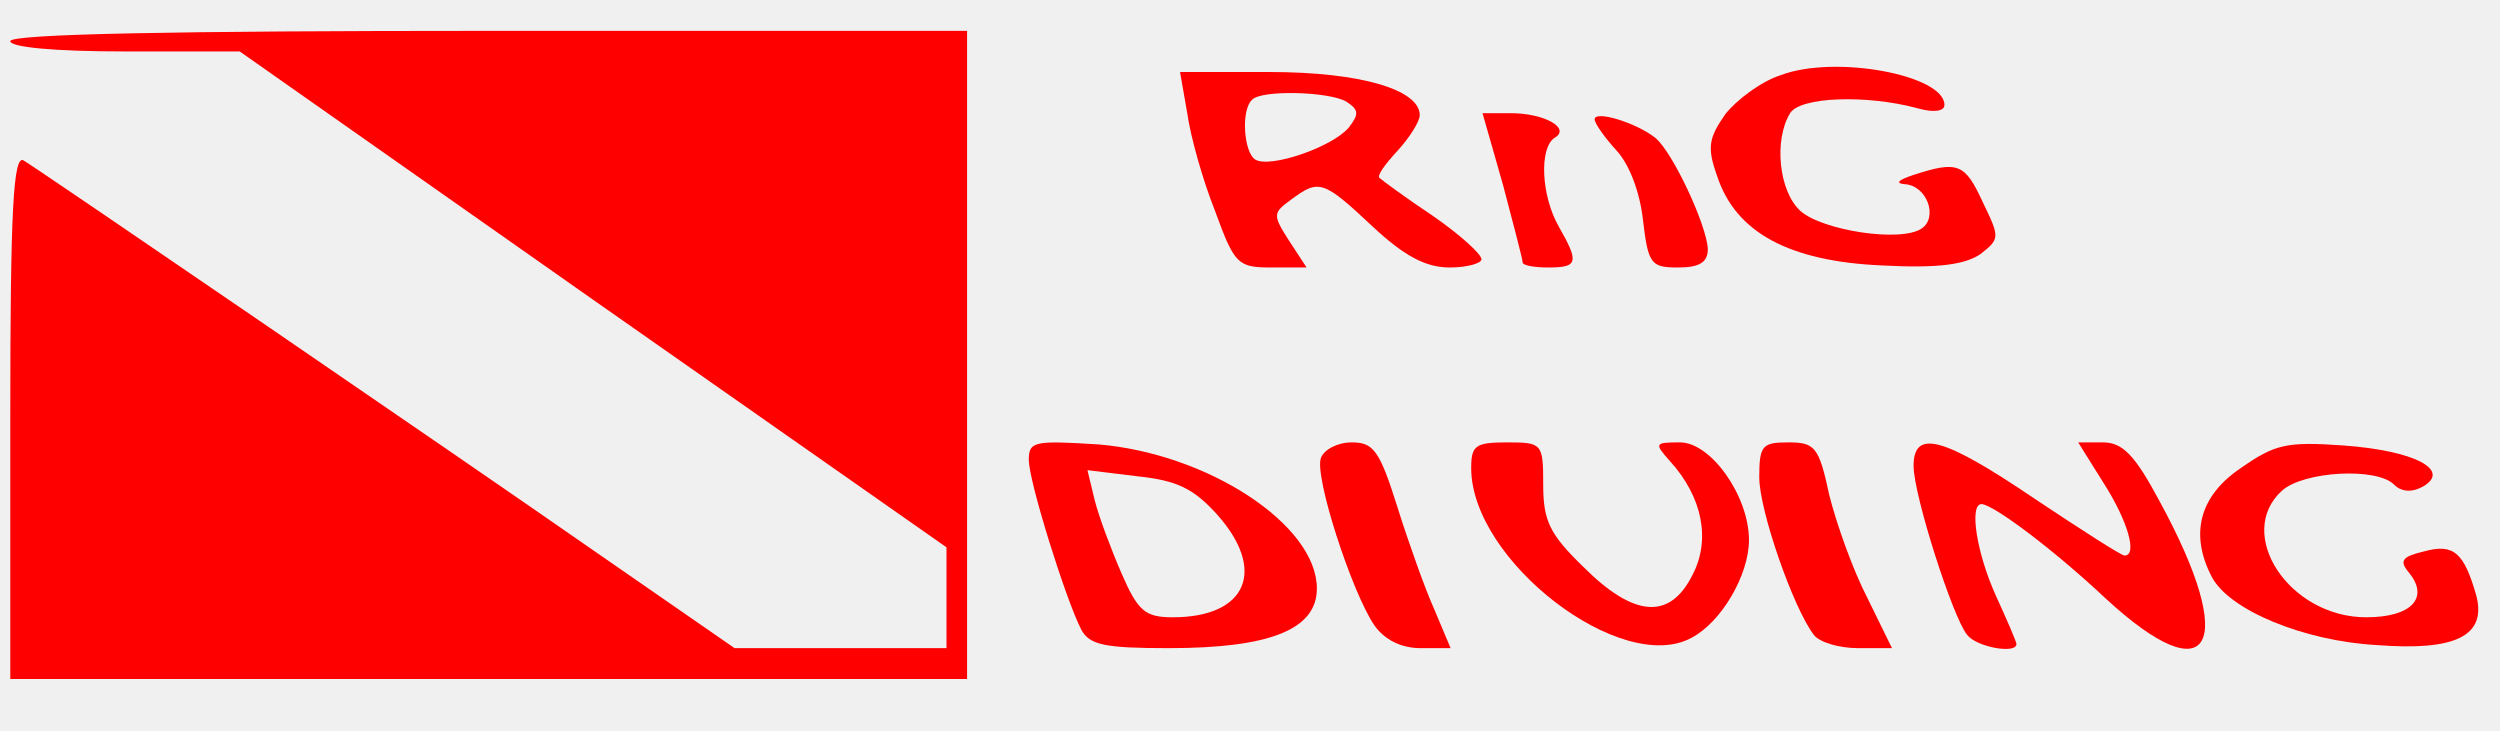
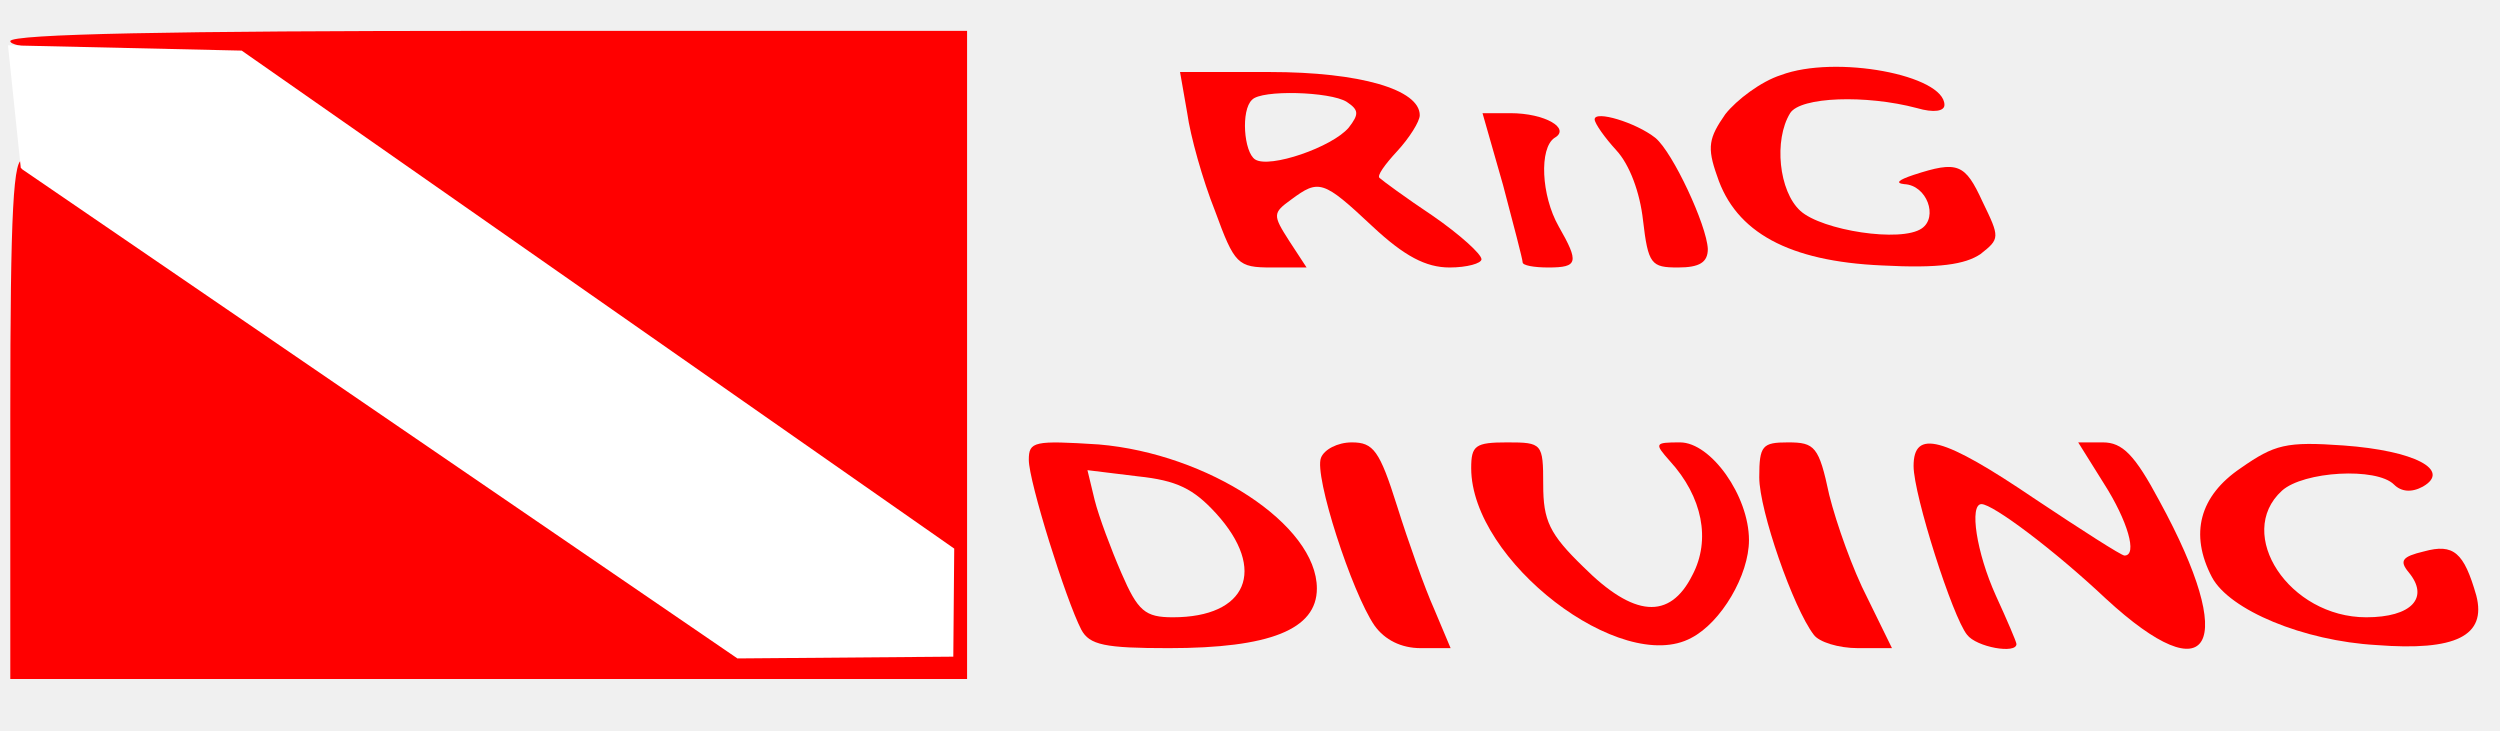
- <svg xmlns="http://www.w3.org/2000/svg" version="1.0" width="243pt" height="71pt" viewBox="0 0 243 71" preserveAspectRatio="xMidYMid meet">
-   <g transform="translate(0,71) scale(0.1,-0.1)" fill="red" stroke="none">
-     <path d="M10 670 c0 -6 44 -10 111 -10 l112 0 343 -241 344 -241 0 -49 0 -49 -103 0 -103 0 -130 90 c-148 103 -543 373 -561 384 -10 6 -13 -47 -13 -248 l0 -256 465 0 465 0 0 315 0 315 -465 0 c-303 0 -465 -3 -465 -10z" />
-     <path d="M1731 637 c-19 -6 -43 -24 -54 -38 -16 -23 -18 -32 -8 -60 18 -55 70 -83 160 -87 56 -3 81 1 96 11 19 15 19 16 2 51 -17 37 -24 40 -67 26 -15 -5 -18 -8 -9 -9 22 -1 33 -32 17 -43 -20 -14 -97 -2 -118 17 -21 19 -26 69 -10 95 10 16 74 18 123 5 17 -5 27 -3 27 3 0 29 -106 49 -159 29z" />
-     <path d="M1154 600 c3 -22 15 -65 27 -95 19 -52 22 -55 55 -55 l34 0 -17 26 c-16 25 -16 27 2 40 27 20 31 19 79 -26 31 -29 52 -40 75 -40 17 0 31 4 31 8 0 5 -21 24 -47 42 -27 18 -50 35 -52 37 -3 2 5 13 17 26 12 13 22 29 22 35 0 25 -58 42 -146 42 l-87 0 7 -40z m155 11 c12 -8 12 -12 2 -25 -16 -19 -77 -40 -91 -31 -11 7 -14 48 -3 58 9 10 76 8 92 -2z" />
-     <path d="M1461 530 c10 -38 19 -72 19 -75 0 -3 11 -5 25 -5 29 0 30 5 10 40 -17 30 -19 76 -4 86 16 9 -9 24 -43 24 l-27 0 20 -70z" />
-     <path d="M1550 594 c0 -4 10 -18 21 -30 13 -14 23 -41 26 -68 5 -43 8 -46 34 -46 21 0 29 5 29 18 -1 23 -34 94 -51 108 -19 15 -59 27 -59 18z" />
-     <path d="M1000 263 c0 -21 36 -136 51 -165 8 -15 23 -18 85 -18 98 0 144 18 144 58 0 62 -106 131 -212 140 -63 4 -68 3 -68 -15z m182 -52 c50 -55 30 -101 -42 -101 -27 0 -34 6 -50 43 -10 23 -22 55 -26 71 l-7 29 49 -6 c38 -4 54 -12 76 -36z" />
-     <path d="M1284 265 c-7 -17 30 -131 52 -163 10 -14 26 -22 45 -22 l29 0 -16 38 c-9 20 -25 65 -36 100 -17 54 -23 62 -44 62 -14 0 -27 -7 -30 -15z" />
-     <path d="M1430 255 c0 -90 146 -202 214 -165 29 15 56 61 56 95 0 43 -37 95 -67 95 -25 0 -25 -1 -10 -18 32 -35 40 -77 22 -111 -22 -44 -57 -41 -106 8 -33 32 -39 45 -39 80 0 40 -1 41 -35 41 -31 0 -35 -3 -35 -25z" />
-     <path d="M1710 246 c0 -32 33 -127 53 -153 5 -7 24 -13 43 -13 l33 0 -24 49 c-14 27 -30 72 -37 100 -10 47 -14 51 -40 51 -25 0 -28 -3 -28 -34z" />
-     <path d="M1860 257 c0 -28 38 -147 52 -164 9 -12 48 -19 48 -9 0 2 -9 23 -20 47 -19 42 -26 89 -14 89 11 0 70 -44 121 -92 102 -94 129 -46 52 95 -24 45 -36 57 -55 57 l-24 0 25 -40 c23 -36 33 -70 20 -70 -3 0 -42 25 -87 55 -90 61 -118 68 -118 32z" />
-     <path d="M2178 255 c-40 -27 -50 -64 -28 -106 17 -32 89 -62 160 -66 77 -6 107 9 97 48 -12 42 -22 51 -51 43 -21 -5 -24 -9 -15 -20 21 -25 3 -44 -41 -44 -75 0 -128 81 -82 123 21 19 92 23 109 6 7 -7 17 -8 28 -2 28 16 -8 35 -77 40 -56 4 -67 1 -100 -22z" />
+ <svg xmlns="http://www.w3.org/2000/svg" width="243" height="71" preserveAspectRatio="xMidYMid meet" version="1.0">
+   <g>
+     <g id="svg_1" fill="red" transform="translate(0,71) scale(0.1,-0.1)">
+       <path id="svg_2" d="m10,670c0,-6 44,-10 111,-10l112,0l343,-241l344,-241l0,-49l0,-49l-103,0l-103,0l-130,90c-148,103 -543,373 -561,384c-10,6 -13,-47 -13,-248l0,-256l465,0l465,0l0,315l0,315l-465,0c-303,0 -465,-3 -465,-10z" />
+       <path id="svg_3" d="m1731,637c-19,-6 -43,-24 -54,-38c-16,-23 -18,-32 -8,-60c18,-55 70,-83 160,-87c56,-3 81,1 96,11c19,15 19,16 2,51c-17,37 -24,40 -67,26c-15,-5 -18,-8 -9,-9c22,-1 33,-32 17,-43c-20,-14 -97,-2 -118,17c-21,19 -26,69 -10,95c10,16 74,18 123,5c17,-5 27,-3 27,3c0,29 -106,49 -159,29z" />
+       <path id="svg_4" d="m1154,600c3,-22 15,-65 27,-95c19,-52 22,-55 55,-55l34,0l-17,26c-16,25 -16,27 2,40c27,20 31,19 79,-26c31,-29 52,-40 75,-40c17,0 31,4 31,8c0,5 -21,24 -47,42c-27,18 -50,35 -52,37c-3,2 5,13 17,26c12,13 22,29 22,35c0,25 -58,42 -146,42l-87,0l7,-40zm155,11c12,-8 12,-12 2,-25c-16,-19 -77,-40 -91,-31c-11,7 -14,48 -3,58c9,10 76,8 92,-2z" />
+       <path id="svg_5" d="m1461,530c10,-38 19,-72 19,-75c0,-3 11,-5 25,-5c29,0 30,5 10,40c-17,30 -19,76 -4,86c16,9 -9,24 -43,24l-27,0l20,-70z" />
+       <path id="svg_6" d="m1550,594c0,-4 10,-18 21,-30c13,-14 23,-41 26,-68c5,-43 8,-46 34,-46c21,0 29,5 29,18c-1,23 -34,94 -51,108c-19,15 -59,27 -59,18z" />
+       <path id="svg_7" d="m1000,263c0,-21 36,-136 51,-165c8,-15 23,-18 85,-18c98,0 144,18 144,58c0,62 -106,131 -212,140c-63,4 -68,3 -68,-15zm182,-52c50,-55 30,-101 -42,-101c-27,0 -34,6 -50,43c-10,23 -22,55 -26,71l-7,29l49,-6c38,-4 54,-12 76,-36z" />
+       <path id="svg_8" d="m1284,265c-7,-17 30,-131 52,-163c10,-14 26,-22 45,-22l29,0l-16,38c-9,20 -25,65 -36,100c-17,54 -23,62 -44,62c-14,0 -27,-7 -30,-15z" />
+       <path id="svg_9" d="m1430,255c0,-90 146,-202 214,-165c29,15 56,61 56,95c0,43 -37,95 -67,95c-25,0 -25,-1 -10,-18c32,-35 40,-77 22,-111c-22,-44 -57,-41 -106,8c-33,32 -39,45 -39,80c0,40 -1,41 -35,41c-31,0 -35,-3 -35,-25z" />
+       <path id="svg_10" d="m1710,246c0,-32 33,-127 53,-153c5,-7 24,-13 43,-13l33,0l-24,49c-14,27 -30,72 -37,100c-10,47 -14,51 -40,51c-25,0 -28,-3 -28,-34z" />
+       <path id="svg_11" d="m1860,257c0,-28 38,-147 52,-164c9,-12 48,-19 48,-9c0,2 -9,23 -20,47c-19,42 -26,89 -14,89c11,0 70,-44 121,-92c102,-94 129,-46 52,95c-24,45 -36,57 -55,57l-24,0l25,-40c23,-36 33,-70 20,-70c-3,0 -42,25 -87,55c-90,61 -118,68 -118,32z" />
+       <path id="svg_12" d="m2178,255c-40,-27 -50,-64 -28,-106c17,-32 89,-62 160,-66c77,-6 107,9 97,48c-12,42 -22,51 -51,43c-21,-5 -24,-9 -15,-20c21,-25 3,-44 -41,-44c-75,0 -128,81 -82,123c21,19 92,23 109,6c7,-7 17,-8 28,-2c28,16 -8,35 -77,40c-56,4 -67,1 -100,-22z" />
+     </g>
+     <path id="svg_13" d="m2.498,16.083l69.334,47.416l20.333,-0.167l0.083,-9.75l-68.916,-48.166l-22,-0.5l1.165,11.166z" opacity="NaN" stroke="#ffffff" fill="#ffffff" />
  </g>
</svg>
